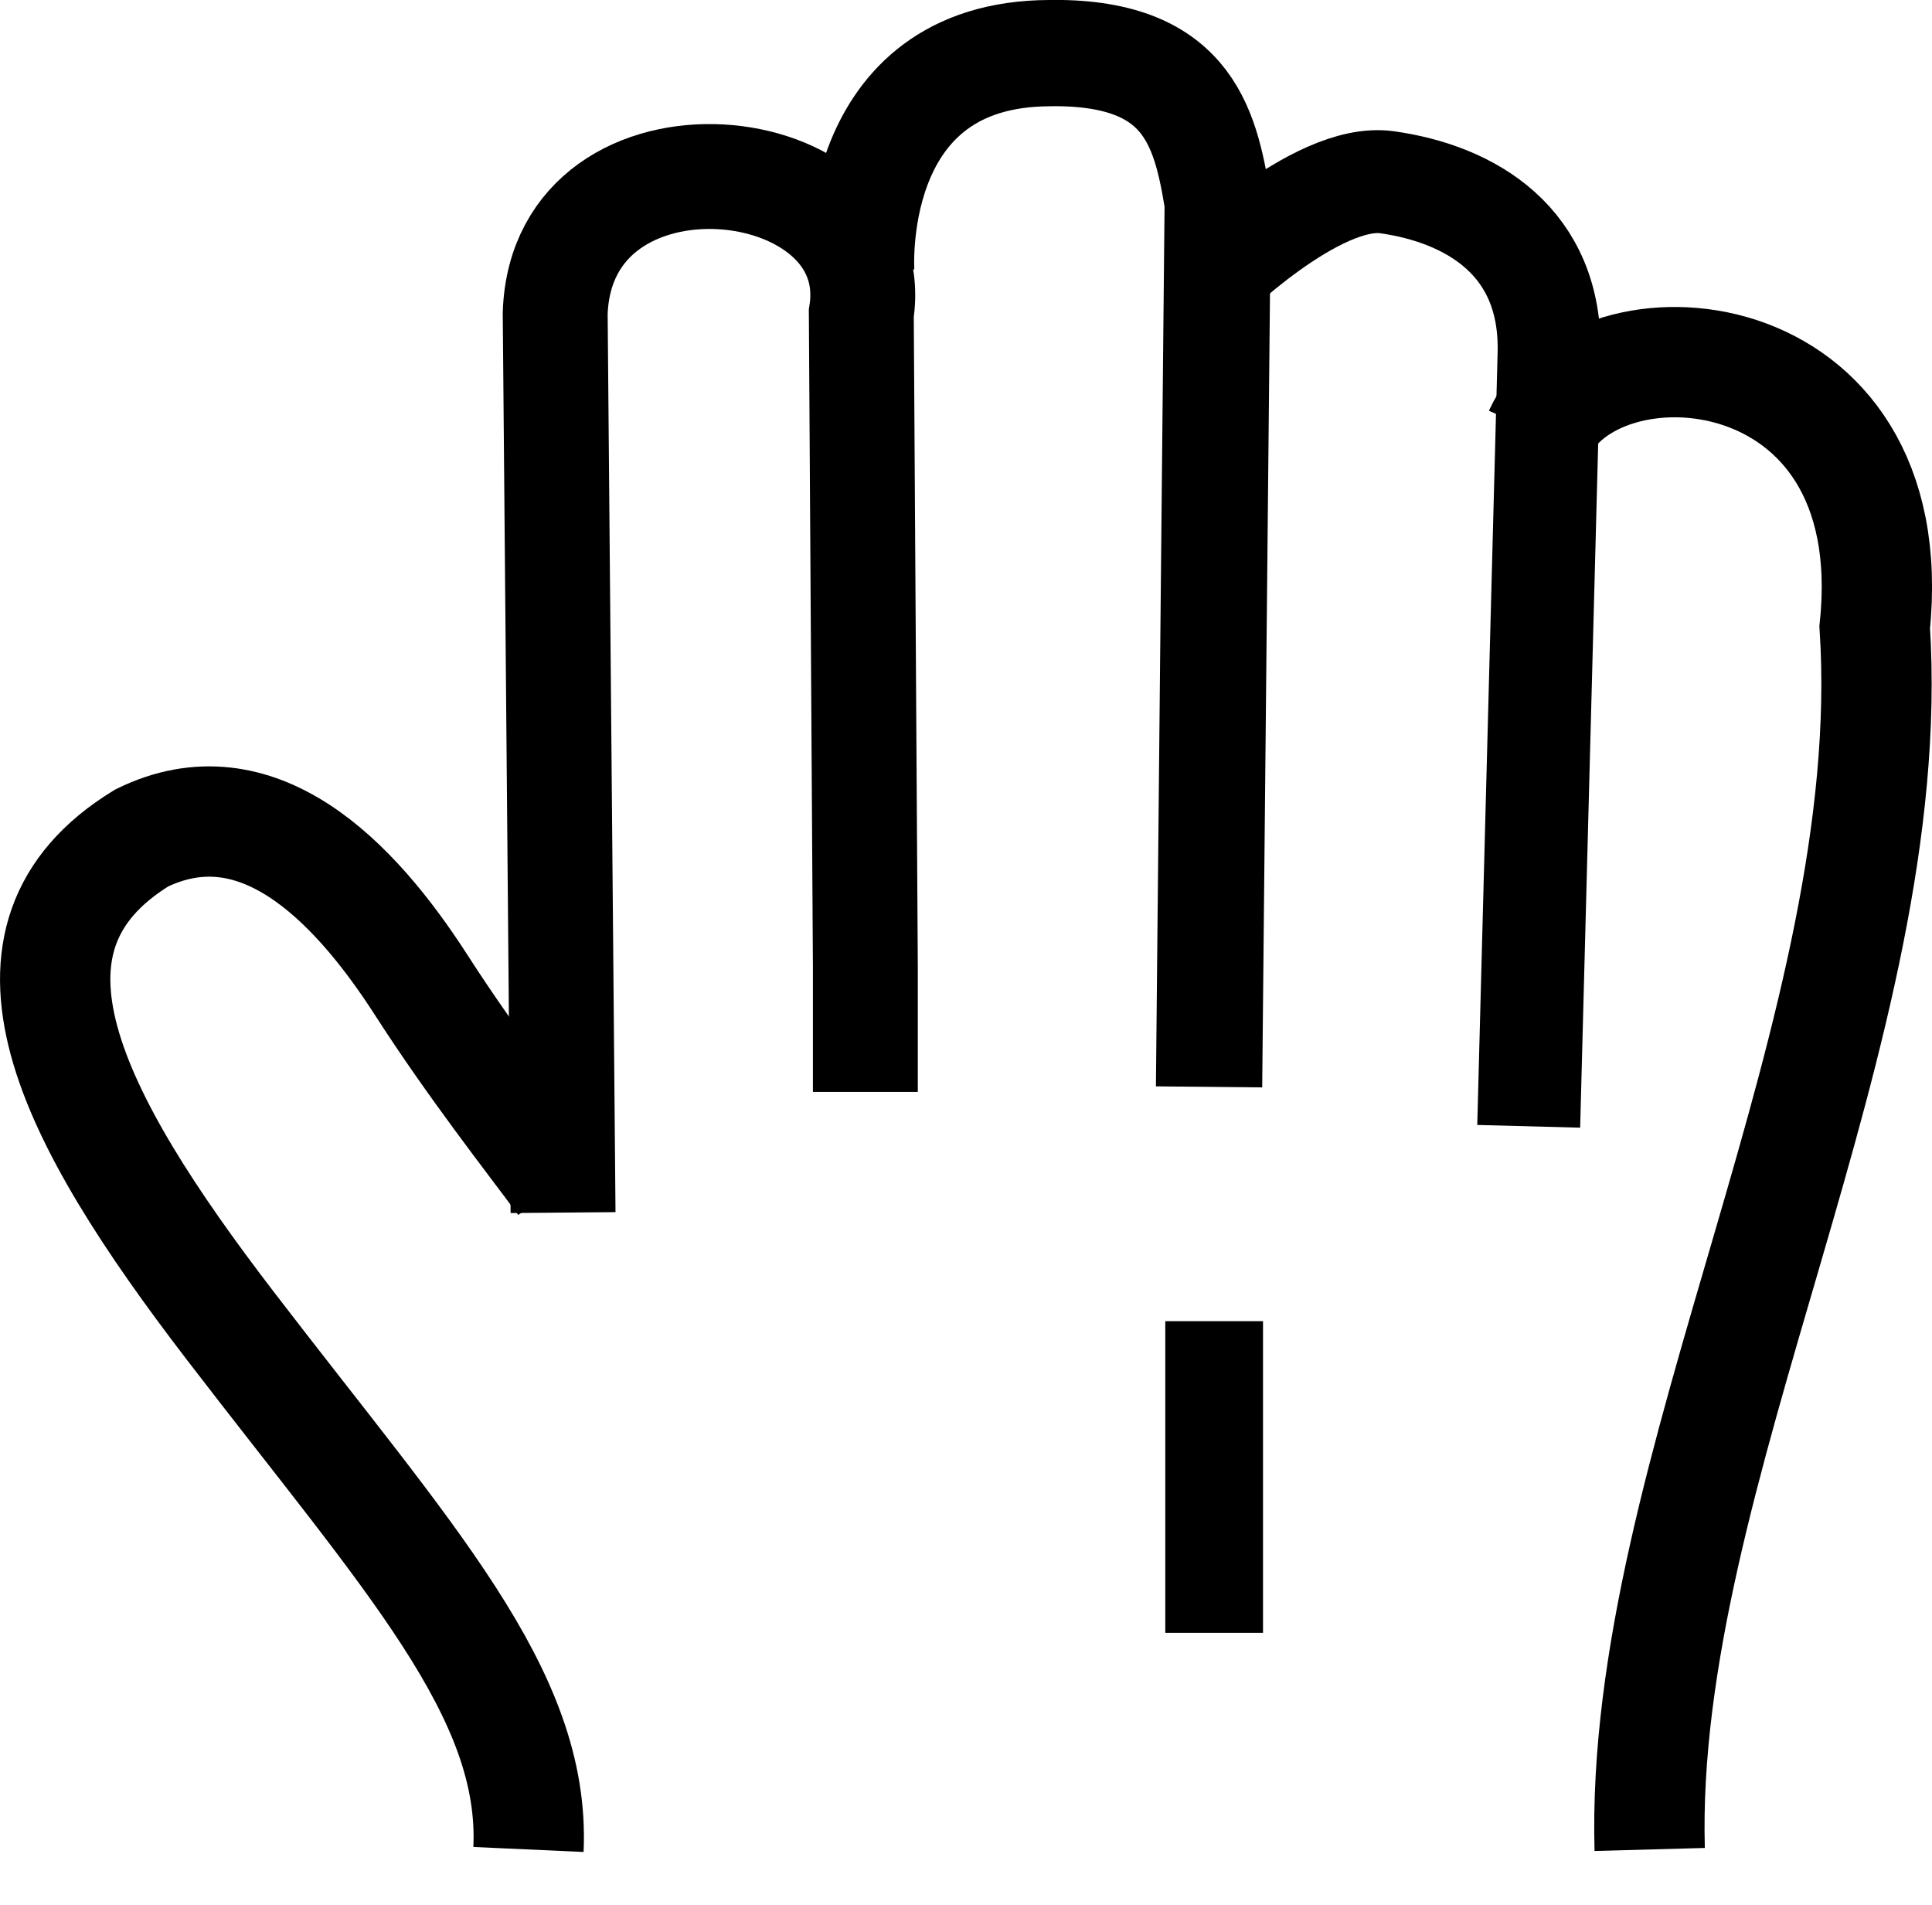
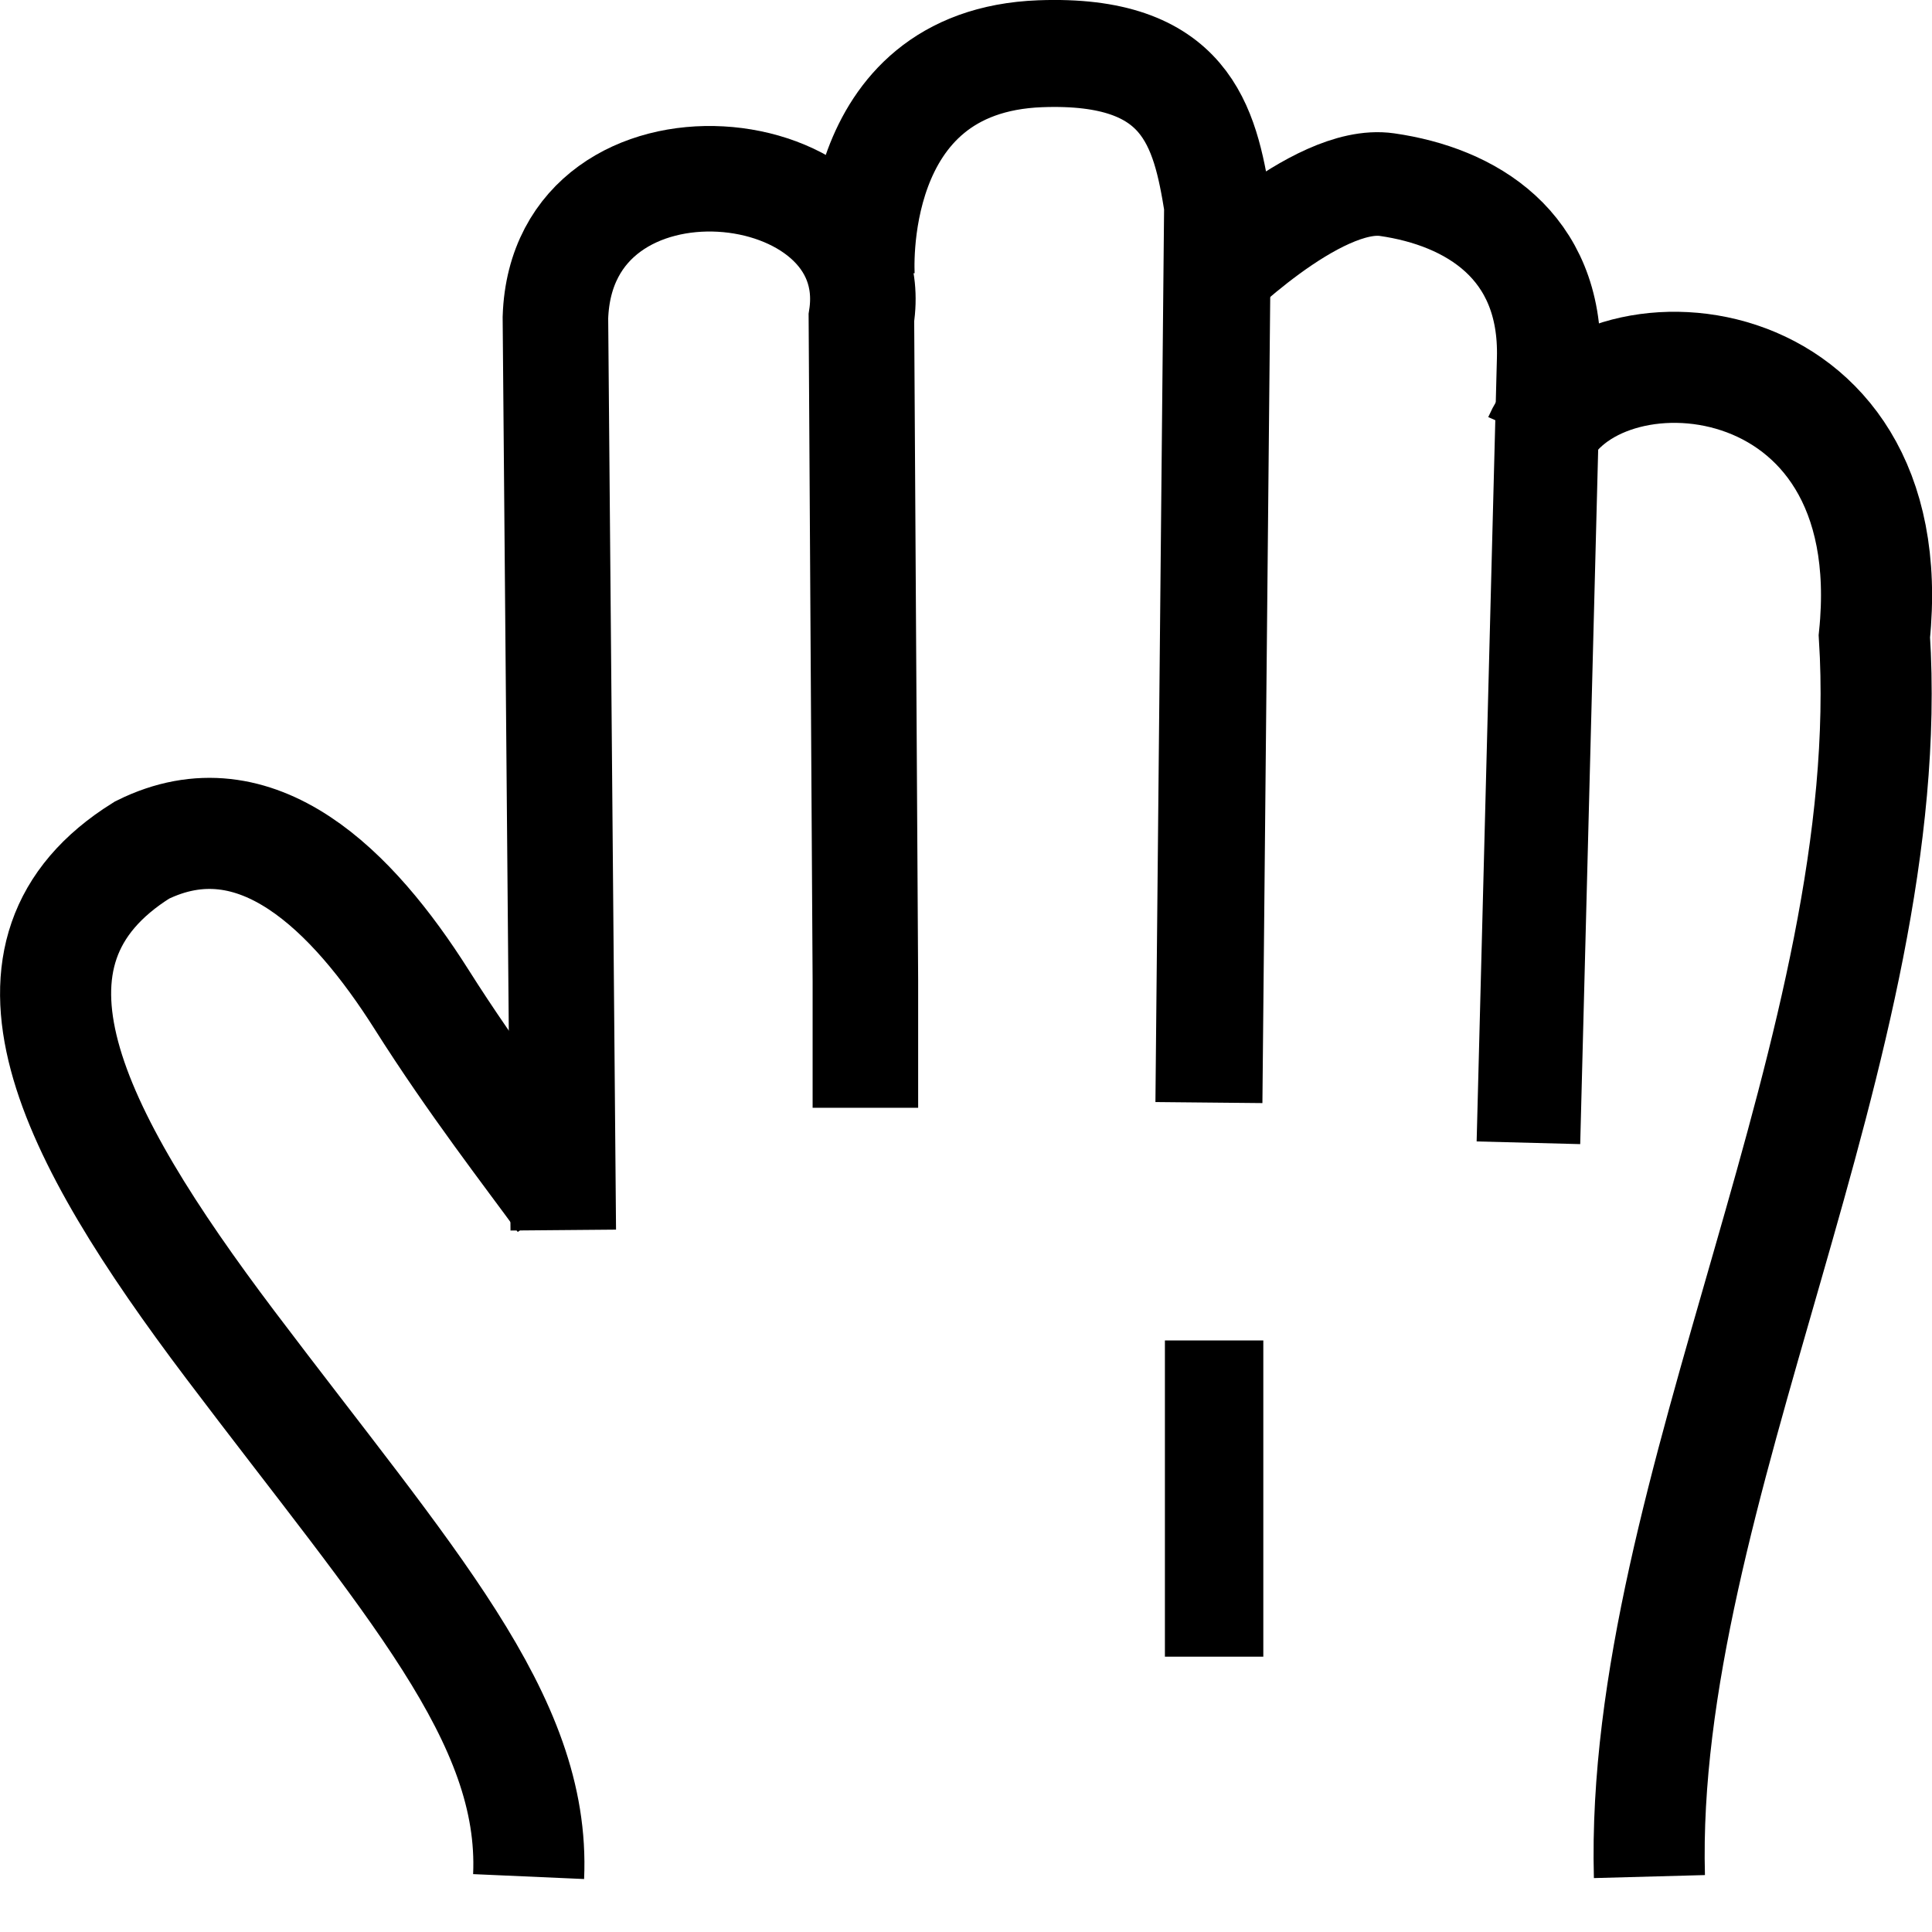
- <svg xmlns="http://www.w3.org/2000/svg" xmlns:xlink="http://www.w3.org/1999/xlink" width="16.706" height="16.47" id="svg2" version="1.1">
+ <svg xmlns="http://www.w3.org/2000/svg" xmlns:xlink="http://www.w3.org/1999/xlink" width="16" height="16" id="svg2" version="1.1">
  <defs id="defs4">
    <linearGradient id="linearGradient3806">
      <stop style="stop-color:#000000;stop-opacity:1;" offset="0" id="stop3808" />
      <stop style="stop-color:#ffffff;stop-opacity:1;" offset="1" id="stop3810" />
    </linearGradient>
    <linearGradient xlink:href="#linearGradient3806" id="linearGradient3841" x1="29.572" y1="37.032" x2="66.645" y2="37.032" gradientUnits="userSpaceOnUse" />
  </defs>
-   <g id="layer1" transform="translate(0.08875373,-1038.838)">
-     <path style="fill:none;stroke:#000000;stroke-width:0.954;stroke-linecap:butt;stroke-linejoin:miter;stroke-miterlimit:4;stroke-opacity:1;stroke-dasharray:none" d="m 4.776,1049.06 c -0.287,-0.388 -0.771,-1.003 -1.222,-1.704 -0.592,-0.921 -1.426,-1.757 -2.418,-1.272 -1.416,0.869 -0.628,2.399 0.766,4.217 1.547,2.017 2.64,3.18 2.579,4.529 m 9.695,0 c -0.09,-3.263 2.168,-7.109 1.946,-10.569 0.268,-2.582 -2.426,-2.734 -2.901,-1.676" id="path3921" />
-     <path style="fill:none;stroke:#000000;stroke-width:0.907;stroke-linecap:butt;stroke-linejoin:miter;stroke-miterlimit:4;stroke-opacity:1;stroke-dasharray:none" d="m 4.78,1049.323 -0.068,-7.776 c 0.059,-1.722 2.871,-1.425 2.647,0 l 0.035,5.651 0,1.082" id="path3923" />
-     <path style="fill:none;stroke:#000000;stroke-width:0.919;stroke-linecap:butt;stroke-linejoin:miter;stroke-miterlimit:4;stroke-opacity:1;stroke-dasharray:none" d="m 7.359,1041.201 c 0,0 -0.134,-1.841 1.549,-1.902 1.263,-0.046 1.423,0.611 1.533,1.291 l -0.075,7.646" id="path3925" />
-     <path style="fill:none;stroke:#000000;stroke-width:0.89;stroke-linecap:butt;stroke-linejoin:miter;stroke-miterlimit:4;stroke-opacity:1;stroke-dasharray:none" d="m 10.325,1041.286 c 0,0 0.966,-0.959 1.581,-0.872 0.722,0.102 1.426,0.513 1.4,1.484 l -0.176,6.679" id="path3927" />
-     <path style="fill:none;stroke:#000000;stroke-width:0.845;stroke-linecap:butt;stroke-linejoin:miter;stroke-miterlimit:4;stroke-opacity:1;stroke-dasharray:none" d="m 10.41,1050.262 c 0,2.695 0,2.695 0,2.695" id="path3872" />
+   <g id="layer1" transform="translate(0.08875373,-1039.307)">
+     <path style="fill:none;stroke:#000000;stroke-width:0.92;stroke-linecap:butt;stroke-linejoin:miter;stroke-miterlimit:4;stroke-opacity:1;stroke-dasharray:none;fill-opacity:1" d="m 4.571,1049.239 c -0.275,-0.378 -0.738,-0.974 -1.169,-1.656 -0.567,-0.895 -1.365,-1.707 -2.315,-1.236 -1.355,0.845 -0.601,2.332 0.733,4.099 1.481,1.961 2.527,3.091 2.469,4.402 m 9.282,0 c -0.086,-3.171 2.075,-6.909 1.863,-10.272 0.257,-2.509 -2.323,-2.657 -2.777,-1.629" id="path3921" />
+     <path style="fill:none;stroke:#000000;stroke-width:0.874;stroke-linecap:butt;stroke-linejoin:miter;stroke-miterlimit:4;stroke-opacity:1;stroke-dasharray:none;fill-opacity:1" d="m 4.576,1049.494 -0.065,-7.557 c 0.056,-1.674 2.748,-1.385 2.534,0 l 0.033,5.492 0,1.052" id="path3923" />
+     <path style="fill:none;stroke:#000000;stroke-width:0.886;stroke-linecap:butt;stroke-linejoin:miter;stroke-miterlimit:4;stroke-opacity:1;stroke-dasharray:none;fill-opacity:1" d="m 7.044,1041.601 c 0,0 -0.128,-1.789 1.483,-1.849 1.209,-0.045 1.362,0.594 1.468,1.255 l -0.072,7.431" id="path3925" />
+     <path style="fill:none;stroke:#000000;stroke-width:0.858;stroke-linecap:butt;stroke-linejoin:miter;stroke-miterlimit:4;stroke-opacity:1;stroke-dasharray:none;fill-opacity:1" d="m 9.884,1041.684 c 0,0 0.925,-0.932 1.513,-0.848 0.692,0.099 1.365,0.499 1.34,1.443 l -0.168,6.492" id="path3927" />
+     <path style="fill:none;stroke:#000000;stroke-width:0.815;stroke-linecap:butt;stroke-linejoin:miter;stroke-miterlimit:4;stroke-opacity:1;stroke-dasharray:none;fill-opacity:1" d="m 9.966,1050.408 c 0,2.619 0,2.619 0,2.619" id="path3872" />
  </g>
</svg>
